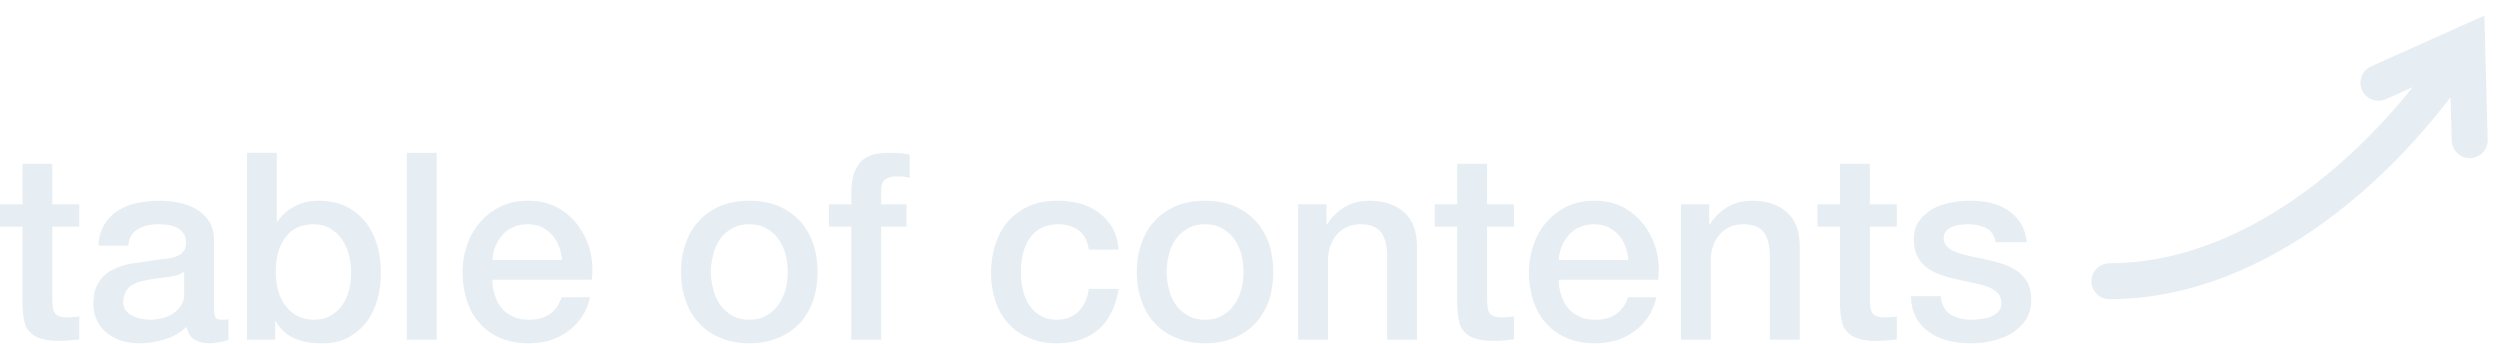
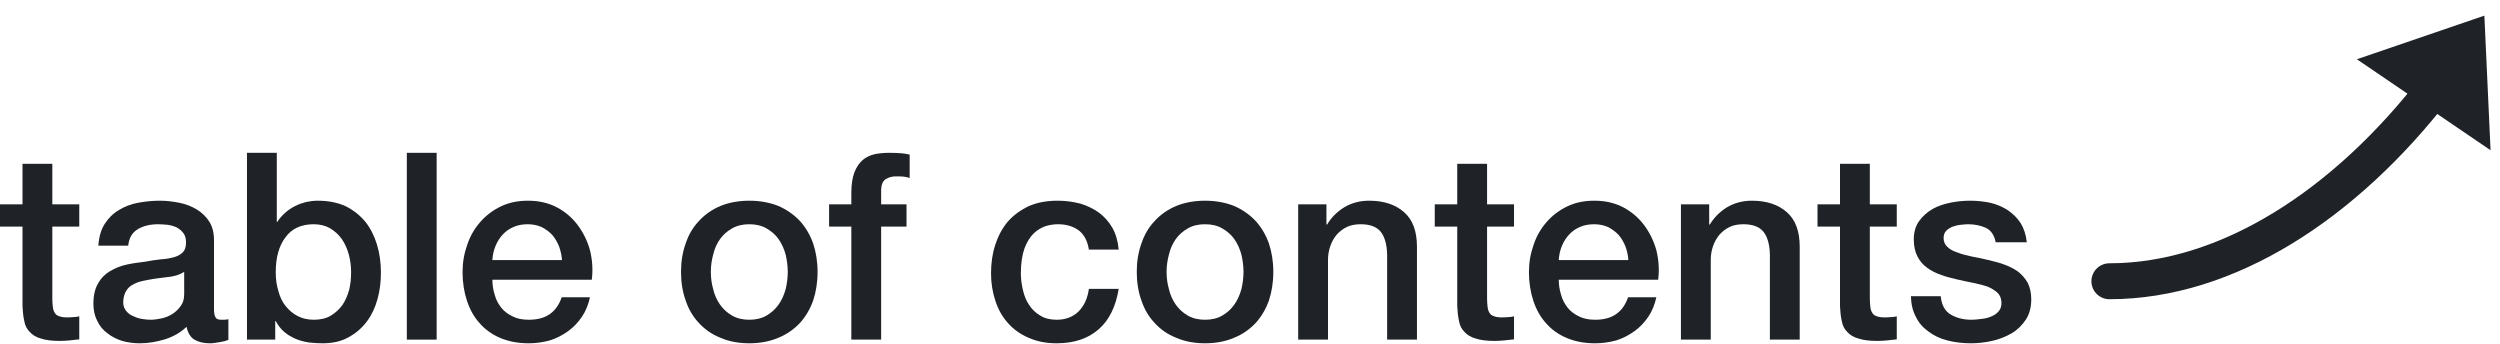
- <svg xmlns="http://www.w3.org/2000/svg" width="100%" height="100%" viewBox="0 0 160 22" version="1.1" xml:space="preserve" style="fill-rule:evenodd;clip-rule:evenodd;stroke-linecap:round;stroke-miterlimit:10;">
+ <svg xmlns="http://www.w3.org/2000/svg" width="100%" height="100%" viewBox="0 0 160 22" version="1.1" xml:space="preserve" style="fill-rule:evenodd;clip-rule:evenodd;stroke-linecap:round;stroke-linejoin:round;stroke-miterlimit:1.5;">
  <g transform="matrix(1.39533,0,0,1.39533,-2.15689,-4.67927)">
    <g transform="matrix(12,0,0,12,1.44979,18.931)">
-       <path d="M0.008,-0.517L0.094,-0.517L0.094,-0.672L0.208,-0.672L0.208,-0.517L0.311,-0.517L0.311,-0.432L0.208,-0.432L0.208,-0.156C0.208,-0.144 0.209,-0.134 0.21,-0.125C0.211,-0.116 0.213,-0.109 0.217,-0.103C0.22,-0.097 0.226,-0.092 0.233,-0.09C0.24,-0.087 0.25,-0.085 0.263,-0.085C0.271,-0.085 0.279,-0.085 0.287,-0.086C0.295,-0.086 0.303,-0.087 0.311,-0.089L0.311,-0.001C0.298,0 0.286,0.002 0.274,0.003C0.262,0.004 0.25,0.005 0.237,0.005C0.207,0.005 0.183,0.002 0.165,-0.004C0.146,-0.009 0.132,-0.018 0.122,-0.029C0.111,-0.04 0.104,-0.053 0.101,-0.07C0.097,-0.087 0.095,-0.106 0.094,-0.127L0.094,-0.432L0.008,-0.432L0.008,-0.517Z" style="fill:rgb(230,237,243);fill-rule:nonzero;" />
+       <path d="M0.008,-0.517L0.094,-0.517L0.094,-0.672L0.208,-0.672L0.208,-0.517L0.311,-0.517L0.311,-0.432L0.208,-0.432L0.208,-0.156C0.208,-0.144 0.209,-0.134 0.21,-0.125C0.211,-0.116 0.213,-0.109 0.217,-0.103C0.22,-0.097 0.226,-0.092 0.233,-0.09C0.24,-0.087 0.25,-0.085 0.263,-0.085C0.271,-0.085 0.279,-0.085 0.287,-0.086C0.295,-0.086 0.303,-0.087 0.311,-0.089L0.311,-0.001C0.298,0 0.286,0.002 0.274,0.003C0.262,0.004 0.25,0.005 0.237,0.005C0.207,0.005 0.183,0.002 0.165,-0.004C0.146,-0.009 0.132,-0.018 0.122,-0.029C0.111,-0.04 0.104,-0.053 0.101,-0.07C0.097,-0.087 0.095,-0.106 0.094,-0.127L0.094,-0.432L0.008,-0.432L0.008,-0.517Z" style="fill:rgb(31,35,40);fill-rule:nonzero;" />
    </g>
    <g transform="matrix(12,0,0,12,5.44579,18.931)">
-       <path d="M0.493,-0.115C0.493,-0.101 0.495,-0.091 0.499,-0.085C0.502,-0.079 0.509,-0.076 0.52,-0.076L0.532,-0.076C0.537,-0.076 0.542,-0.077 0.548,-0.078L0.548,0.001C0.544,0.002 0.539,0.004 0.533,0.006C0.526,0.007 0.52,0.009 0.513,0.01C0.506,0.011 0.5,0.012 0.493,0.013C0.486,0.014 0.481,0.014 0.476,0.014C0.453,0.014 0.433,0.009 0.418,-0C0.403,-0.009 0.393,-0.026 0.388,-0.049C0.365,-0.027 0.337,-0.011 0.305,-0.001C0.272,0.009 0.24,0.014 0.209,0.014C0.186,0.014 0.163,0.011 0.142,0.005C0.121,-0.002 0.102,-0.011 0.086,-0.024C0.069,-0.036 0.056,-0.052 0.047,-0.071C0.037,-0.09 0.032,-0.112 0.032,-0.137C0.032,-0.169 0.038,-0.195 0.05,-0.215C0.061,-0.235 0.077,-0.251 0.096,-0.262C0.115,-0.273 0.136,-0.282 0.16,-0.287C0.183,-0.292 0.207,-0.295 0.231,-0.298C0.252,-0.302 0.271,-0.305 0.29,-0.307C0.309,-0.308 0.325,-0.311 0.34,-0.315C0.354,-0.319 0.365,-0.325 0.374,-0.334C0.382,-0.342 0.386,-0.354 0.386,-0.371C0.386,-0.386 0.383,-0.398 0.376,-0.407C0.369,-0.416 0.36,-0.424 0.35,-0.429C0.339,-0.434 0.328,-0.437 0.315,-0.439C0.302,-0.44 0.29,-0.441 0.279,-0.441C0.247,-0.441 0.221,-0.434 0.2,-0.421C0.179,-0.408 0.168,-0.387 0.165,-0.359L0.051,-0.359C0.053,-0.392 0.061,-0.42 0.075,-0.442C0.089,-0.464 0.107,-0.482 0.129,-0.495C0.15,-0.508 0.175,-0.518 0.202,-0.523C0.229,-0.528 0.257,-0.531 0.286,-0.531C0.311,-0.531 0.336,-0.528 0.361,-0.523C0.386,-0.518 0.408,-0.509 0.428,-0.497C0.447,-0.485 0.463,-0.47 0.475,-0.451C0.487,-0.432 0.493,-0.408 0.493,-0.381L0.493,-0.115ZM0.379,-0.259C0.362,-0.248 0.34,-0.241 0.315,-0.239C0.29,-0.236 0.264,-0.233 0.239,-0.228C0.227,-0.226 0.215,-0.223 0.204,-0.22C0.193,-0.216 0.183,-0.211 0.174,-0.205C0.165,-0.198 0.159,-0.19 0.154,-0.18C0.149,-0.169 0.146,-0.157 0.146,-0.142C0.146,-0.129 0.15,-0.119 0.157,-0.11C0.164,-0.101 0.173,-0.094 0.184,-0.09C0.194,-0.085 0.205,-0.081 0.218,-0.079C0.23,-0.077 0.241,-0.076 0.251,-0.076C0.264,-0.076 0.277,-0.078 0.292,-0.081C0.307,-0.084 0.321,-0.09 0.334,-0.098C0.346,-0.106 0.357,-0.116 0.366,-0.129C0.375,-0.141 0.379,-0.156 0.379,-0.174L0.379,-0.259Z" style="fill:rgb(230,237,243);fill-rule:nonzero;" />
+       <path d="M0.493,-0.115C0.493,-0.101 0.495,-0.091 0.499,-0.085C0.502,-0.079 0.509,-0.076 0.52,-0.076L0.532,-0.076C0.537,-0.076 0.542,-0.077 0.548,-0.078L0.548,0.001C0.544,0.002 0.539,0.004 0.533,0.006C0.526,0.007 0.52,0.009 0.513,0.01C0.506,0.011 0.5,0.012 0.493,0.013C0.486,0.014 0.481,0.014 0.476,0.014C0.453,0.014 0.433,0.009 0.418,-0C0.403,-0.009 0.393,-0.026 0.388,-0.049C0.365,-0.027 0.337,-0.011 0.305,-0.001C0.272,0.009 0.24,0.014 0.209,0.014C0.186,0.014 0.163,0.011 0.142,0.005C0.121,-0.002 0.102,-0.011 0.086,-0.024C0.069,-0.036 0.056,-0.052 0.047,-0.071C0.037,-0.09 0.032,-0.112 0.032,-0.137C0.032,-0.169 0.038,-0.195 0.05,-0.215C0.061,-0.235 0.077,-0.251 0.096,-0.262C0.115,-0.273 0.136,-0.282 0.16,-0.287C0.183,-0.292 0.207,-0.295 0.231,-0.298C0.252,-0.302 0.271,-0.305 0.29,-0.307C0.309,-0.308 0.325,-0.311 0.34,-0.315C0.354,-0.319 0.365,-0.325 0.374,-0.334C0.382,-0.342 0.386,-0.354 0.386,-0.371C0.386,-0.386 0.383,-0.398 0.376,-0.407C0.369,-0.416 0.36,-0.424 0.35,-0.429C0.339,-0.434 0.328,-0.437 0.315,-0.439C0.302,-0.44 0.29,-0.441 0.279,-0.441C0.247,-0.441 0.221,-0.434 0.2,-0.421C0.179,-0.408 0.168,-0.387 0.165,-0.359L0.051,-0.359C0.053,-0.392 0.061,-0.42 0.075,-0.442C0.089,-0.464 0.107,-0.482 0.129,-0.495C0.15,-0.508 0.175,-0.518 0.202,-0.523C0.229,-0.528 0.257,-0.531 0.286,-0.531C0.311,-0.531 0.336,-0.528 0.361,-0.523C0.386,-0.518 0.408,-0.509 0.428,-0.497C0.447,-0.485 0.463,-0.47 0.475,-0.451C0.487,-0.432 0.493,-0.408 0.493,-0.381L0.493,-0.115ZM0.379,-0.259C0.362,-0.248 0.34,-0.241 0.315,-0.239C0.29,-0.236 0.264,-0.233 0.239,-0.228C0.227,-0.226 0.215,-0.223 0.204,-0.22C0.193,-0.216 0.183,-0.211 0.174,-0.205C0.165,-0.198 0.159,-0.19 0.154,-0.18C0.149,-0.169 0.146,-0.157 0.146,-0.142C0.146,-0.129 0.15,-0.119 0.157,-0.11C0.164,-0.101 0.173,-0.094 0.184,-0.09C0.194,-0.085 0.205,-0.081 0.218,-0.079C0.23,-0.077 0.241,-0.076 0.251,-0.076C0.264,-0.076 0.277,-0.078 0.292,-0.081C0.307,-0.084 0.321,-0.09 0.334,-0.098C0.346,-0.106 0.357,-0.116 0.366,-0.129C0.375,-0.141 0.379,-0.156 0.379,-0.174L0.379,-0.259Z" style="fill:rgb(31,35,40);fill-rule:nonzero;" />
    </g>
    <g transform="matrix(12,0,0,12,12.1178,18.931)">
-       <path d="M0.063,-0.714L0.177,-0.714L0.177,-0.45L0.179,-0.45C0.187,-0.463 0.197,-0.474 0.208,-0.484C0.219,-0.494 0.232,-0.503 0.246,-0.51C0.259,-0.517 0.274,-0.522 0.289,-0.526C0.304,-0.529 0.318,-0.531 0.333,-0.531C0.374,-0.531 0.409,-0.524 0.44,-0.51C0.47,-0.495 0.495,-0.475 0.515,-0.451C0.535,-0.426 0.55,-0.396 0.56,-0.363C0.57,-0.33 0.575,-0.294 0.575,-0.256C0.575,-0.221 0.571,-0.188 0.562,-0.155C0.553,-0.122 0.539,-0.093 0.521,-0.069C0.502,-0.044 0.479,-0.024 0.451,-0.009C0.423,0.007 0.39,0.014 0.352,0.014C0.335,0.014 0.317,0.013 0.3,0.011C0.282,0.008 0.265,0.004 0.249,-0.003C0.233,-0.01 0.219,-0.018 0.206,-0.029C0.193,-0.04 0.182,-0.054 0.173,-0.071L0.171,-0.071L0.171,-0L0.063,-0L0.063,-0.714ZM0.461,-0.258C0.461,-0.281 0.458,-0.304 0.452,-0.326C0.446,-0.348 0.437,-0.368 0.425,-0.385C0.413,-0.402 0.398,-0.415 0.38,-0.426C0.362,-0.436 0.341,-0.441 0.318,-0.441C0.27,-0.441 0.234,-0.424 0.21,-0.391C0.185,-0.358 0.173,-0.313 0.173,-0.258C0.173,-0.232 0.176,-0.208 0.183,-0.186C0.189,-0.163 0.198,-0.144 0.211,-0.128C0.224,-0.112 0.239,-0.099 0.257,-0.09C0.274,-0.081 0.295,-0.076 0.318,-0.076C0.344,-0.076 0.366,-0.081 0.384,-0.092C0.402,-0.103 0.417,-0.117 0.429,-0.134C0.44,-0.151 0.448,-0.17 0.454,-0.192C0.459,-0.213 0.461,-0.235 0.461,-0.258Z" style="fill:rgb(230,237,243);fill-rule:nonzero;" />
+       <path d="M0.063,-0.714L0.177,-0.714L0.177,-0.45L0.179,-0.45C0.187,-0.463 0.197,-0.474 0.208,-0.484C0.219,-0.494 0.232,-0.503 0.246,-0.51C0.259,-0.517 0.274,-0.522 0.289,-0.526C0.304,-0.529 0.318,-0.531 0.333,-0.531C0.374,-0.531 0.409,-0.524 0.44,-0.51C0.47,-0.495 0.495,-0.475 0.515,-0.451C0.535,-0.426 0.55,-0.396 0.56,-0.363C0.57,-0.33 0.575,-0.294 0.575,-0.256C0.575,-0.221 0.571,-0.188 0.562,-0.155C0.553,-0.122 0.539,-0.093 0.521,-0.069C0.502,-0.044 0.479,-0.024 0.451,-0.009C0.423,0.007 0.39,0.014 0.352,0.014C0.335,0.014 0.317,0.013 0.3,0.011C0.282,0.008 0.265,0.004 0.249,-0.003C0.233,-0.01 0.219,-0.018 0.206,-0.029C0.193,-0.04 0.182,-0.054 0.173,-0.071L0.171,-0.071L0.171,-0L0.063,-0L0.063,-0.714ZM0.461,-0.258C0.461,-0.281 0.458,-0.304 0.452,-0.326C0.446,-0.348 0.437,-0.368 0.425,-0.385C0.413,-0.402 0.398,-0.415 0.38,-0.426C0.362,-0.436 0.341,-0.441 0.318,-0.441C0.27,-0.441 0.234,-0.424 0.21,-0.391C0.185,-0.358 0.173,-0.313 0.173,-0.258C0.173,-0.232 0.176,-0.208 0.183,-0.186C0.189,-0.163 0.198,-0.144 0.211,-0.128C0.224,-0.112 0.239,-0.099 0.257,-0.09C0.274,-0.081 0.295,-0.076 0.318,-0.076C0.344,-0.076 0.366,-0.081 0.384,-0.092C0.402,-0.103 0.417,-0.117 0.429,-0.134C0.44,-0.151 0.448,-0.17 0.454,-0.192C0.459,-0.213 0.461,-0.235 0.461,-0.258Z" style="fill:rgb(31,35,40);fill-rule:nonzero;" />
    </g>
    <g transform="matrix(12,0,0,12,19.4498,18.931)">
-       <rect x="0.063" y="-0.714" width="0.114" height="0.714" style="fill:rgb(230,237,243);fill-rule:nonzero;" />
+       <rect x="0.063" y="-0.714" width="0.114" height="0.714" style="fill:rgb(31,35,40);fill-rule:nonzero;" />
    </g>
    <g transform="matrix(12,0,0,12,22.3418,18.931)">
-       <path d="M0.415,-0.304C0.414,-0.322 0.41,-0.339 0.404,-0.356C0.397,-0.373 0.389,-0.387 0.378,-0.4C0.367,-0.412 0.353,-0.422 0.338,-0.43C0.322,-0.437 0.304,-0.441 0.285,-0.441C0.265,-0.441 0.247,-0.438 0.231,-0.431C0.214,-0.424 0.2,-0.414 0.189,-0.402C0.177,-0.389 0.168,-0.375 0.161,-0.358C0.154,-0.341 0.15,-0.323 0.149,-0.304L0.415,-0.304ZM0.149,-0.229C0.149,-0.209 0.152,-0.19 0.158,-0.171C0.163,-0.152 0.172,-0.136 0.183,-0.122C0.194,-0.108 0.209,-0.097 0.226,-0.089C0.243,-0.08 0.264,-0.076 0.288,-0.076C0.321,-0.076 0.348,-0.083 0.369,-0.098C0.389,-0.112 0.404,-0.133 0.414,-0.162L0.522,-0.162C0.516,-0.134 0.506,-0.109 0.491,-0.087C0.476,-0.065 0.459,-0.047 0.438,-0.032C0.417,-0.017 0.394,-0.005 0.369,0.003C0.343,0.01 0.316,0.014 0.288,0.014C0.247,0.014 0.211,0.007 0.18,-0.006C0.149,-0.019 0.122,-0.038 0.101,-0.062C0.079,-0.086 0.063,-0.115 0.052,-0.148C0.041,-0.181 0.035,-0.218 0.035,-0.258C0.035,-0.295 0.041,-0.329 0.053,-0.363C0.064,-0.396 0.081,-0.425 0.103,-0.45C0.124,-0.474 0.15,-0.494 0.181,-0.509C0.212,-0.524 0.246,-0.531 0.285,-0.531C0.326,-0.531 0.362,-0.523 0.395,-0.506C0.427,-0.489 0.454,-0.466 0.475,-0.438C0.496,-0.41 0.512,-0.378 0.522,-0.342C0.531,-0.305 0.534,-0.268 0.529,-0.229L0.149,-0.229Z" style="fill:rgb(230,237,243);fill-rule:nonzero;" />
+       <path d="M0.415,-0.304C0.414,-0.322 0.41,-0.339 0.404,-0.356C0.397,-0.373 0.389,-0.387 0.378,-0.4C0.367,-0.412 0.353,-0.422 0.338,-0.43C0.322,-0.437 0.304,-0.441 0.285,-0.441C0.265,-0.441 0.247,-0.438 0.231,-0.431C0.214,-0.424 0.2,-0.414 0.189,-0.402C0.177,-0.389 0.168,-0.375 0.161,-0.358C0.154,-0.341 0.15,-0.323 0.149,-0.304L0.415,-0.304ZM0.149,-0.229C0.149,-0.209 0.152,-0.19 0.158,-0.171C0.163,-0.152 0.172,-0.136 0.183,-0.122C0.194,-0.108 0.209,-0.097 0.226,-0.089C0.243,-0.08 0.264,-0.076 0.288,-0.076C0.321,-0.076 0.348,-0.083 0.369,-0.098C0.389,-0.112 0.404,-0.133 0.414,-0.162L0.522,-0.162C0.516,-0.134 0.506,-0.109 0.491,-0.087C0.476,-0.065 0.459,-0.047 0.438,-0.032C0.417,-0.017 0.394,-0.005 0.369,0.003C0.343,0.01 0.316,0.014 0.288,0.014C0.247,0.014 0.211,0.007 0.18,-0.006C0.149,-0.019 0.122,-0.038 0.101,-0.062C0.079,-0.086 0.063,-0.115 0.052,-0.148C0.041,-0.181 0.035,-0.218 0.035,-0.258C0.035,-0.295 0.041,-0.329 0.053,-0.363C0.064,-0.396 0.081,-0.425 0.103,-0.45C0.124,-0.474 0.15,-0.494 0.181,-0.509C0.212,-0.524 0.246,-0.531 0.285,-0.531C0.326,-0.531 0.362,-0.523 0.395,-0.506C0.427,-0.489 0.454,-0.466 0.475,-0.438C0.496,-0.41 0.512,-0.378 0.522,-0.342C0.531,-0.305 0.534,-0.268 0.529,-0.229L0.149,-0.229Z" style="fill:rgb(31,35,40);fill-rule:nonzero;" />
    </g>
    <g transform="matrix(12,0,0,12,32.3498,18.931)">
-       <path d="M0.297,0.014C0.256,0.014 0.219,0.007 0.187,-0.007C0.154,-0.02 0.127,-0.039 0.105,-0.063C0.082,-0.087 0.065,-0.116 0.054,-0.149C0.042,-0.182 0.036,-0.219 0.036,-0.259C0.036,-0.298 0.042,-0.335 0.054,-0.368C0.065,-0.401 0.082,-0.43 0.105,-0.454C0.127,-0.478 0.154,-0.497 0.187,-0.511C0.219,-0.524 0.256,-0.531 0.297,-0.531C0.338,-0.531 0.375,-0.524 0.408,-0.511C0.44,-0.497 0.467,-0.478 0.49,-0.454C0.512,-0.43 0.529,-0.401 0.541,-0.368C0.552,-0.335 0.558,-0.298 0.558,-0.259C0.558,-0.219 0.552,-0.182 0.541,-0.149C0.529,-0.116 0.512,-0.087 0.49,-0.063C0.467,-0.039 0.44,-0.02 0.408,-0.007C0.375,0.007 0.338,0.014 0.297,0.014ZM0.297,-0.076C0.322,-0.076 0.344,-0.081 0.363,-0.092C0.382,-0.103 0.397,-0.117 0.409,-0.134C0.421,-0.151 0.43,-0.171 0.436,-0.193C0.441,-0.214 0.444,-0.236 0.444,-0.259C0.444,-0.281 0.441,-0.303 0.436,-0.325C0.43,-0.347 0.421,-0.367 0.409,-0.384C0.397,-0.401 0.382,-0.414 0.363,-0.425C0.344,-0.436 0.322,-0.441 0.297,-0.441C0.272,-0.441 0.25,-0.436 0.231,-0.425C0.212,-0.414 0.197,-0.401 0.185,-0.384C0.173,-0.367 0.164,-0.347 0.159,-0.325C0.153,-0.303 0.15,-0.281 0.15,-0.259C0.15,-0.236 0.153,-0.214 0.159,-0.193C0.164,-0.171 0.173,-0.151 0.185,-0.134C0.197,-0.117 0.212,-0.103 0.231,-0.092C0.25,-0.081 0.272,-0.076 0.297,-0.076Z" style="fill:rgb(230,237,243);fill-rule:nonzero;" />
+       <path d="M0.297,0.014C0.256,0.014 0.219,0.007 0.187,-0.007C0.154,-0.02 0.127,-0.039 0.105,-0.063C0.082,-0.087 0.065,-0.116 0.054,-0.149C0.042,-0.182 0.036,-0.219 0.036,-0.259C0.036,-0.298 0.042,-0.335 0.054,-0.368C0.065,-0.401 0.082,-0.43 0.105,-0.454C0.127,-0.478 0.154,-0.497 0.187,-0.511C0.219,-0.524 0.256,-0.531 0.297,-0.531C0.338,-0.531 0.375,-0.524 0.408,-0.511C0.44,-0.497 0.467,-0.478 0.49,-0.454C0.512,-0.43 0.529,-0.401 0.541,-0.368C0.552,-0.335 0.558,-0.298 0.558,-0.259C0.558,-0.219 0.552,-0.182 0.541,-0.149C0.529,-0.116 0.512,-0.087 0.49,-0.063C0.467,-0.039 0.44,-0.02 0.408,-0.007C0.375,0.007 0.338,0.014 0.297,0.014ZM0.297,-0.076C0.322,-0.076 0.344,-0.081 0.363,-0.092C0.382,-0.103 0.397,-0.117 0.409,-0.134C0.421,-0.151 0.43,-0.171 0.436,-0.193C0.441,-0.214 0.444,-0.236 0.444,-0.259C0.444,-0.281 0.441,-0.303 0.436,-0.325C0.43,-0.347 0.421,-0.367 0.409,-0.384C0.397,-0.401 0.382,-0.414 0.363,-0.425C0.344,-0.436 0.322,-0.441 0.297,-0.441C0.272,-0.441 0.25,-0.436 0.231,-0.425C0.212,-0.414 0.197,-0.401 0.185,-0.384C0.173,-0.367 0.164,-0.347 0.159,-0.325C0.153,-0.303 0.15,-0.281 0.15,-0.259C0.15,-0.236 0.153,-0.214 0.159,-0.193C0.164,-0.171 0.173,-0.151 0.185,-0.134C0.197,-0.117 0.212,-0.103 0.231,-0.092C0.25,-0.081 0.272,-0.076 0.297,-0.076Z" style="fill:rgb(31,35,40);fill-rule:nonzero;" />
    </g>
    <g transform="matrix(12,0,0,12,39.4658,18.931)">
-       <path d="M0.009,-0.517L0.094,-0.517L0.094,-0.56C0.094,-0.593 0.098,-0.619 0.106,-0.64C0.114,-0.66 0.125,-0.676 0.138,-0.687C0.151,-0.698 0.167,-0.705 0.184,-0.709C0.2,-0.712 0.218,-0.714 0.237,-0.714C0.274,-0.714 0.3,-0.712 0.317,-0.707L0.317,-0.618C0.31,-0.62 0.302,-0.622 0.294,-0.623C0.285,-0.624 0.275,-0.624 0.264,-0.624C0.249,-0.624 0.236,-0.62 0.225,-0.613C0.214,-0.606 0.208,-0.591 0.208,-0.57L0.208,-0.517L0.305,-0.517L0.305,-0.432L0.208,-0.432L0.208,-0L0.094,-0L0.094,-0.432L0.009,-0.432L0.009,-0.517Z" style="fill:rgb(230,237,243);fill-rule:nonzero;" />
+       <path d="M0.009,-0.517L0.094,-0.517L0.094,-0.56C0.094,-0.593 0.098,-0.619 0.106,-0.64C0.114,-0.66 0.125,-0.676 0.138,-0.687C0.151,-0.698 0.167,-0.705 0.184,-0.709C0.2,-0.712 0.218,-0.714 0.237,-0.714C0.274,-0.714 0.3,-0.712 0.317,-0.707L0.317,-0.618C0.31,-0.62 0.302,-0.622 0.294,-0.623C0.285,-0.624 0.275,-0.624 0.264,-0.624C0.249,-0.624 0.236,-0.62 0.225,-0.613C0.214,-0.606 0.208,-0.591 0.208,-0.57L0.208,-0.517L0.305,-0.517L0.305,-0.432L0.208,-0.432L0.208,-0L0.094,-0L0.094,-0.432L0.009,-0.432L0.009,-0.517Z" style="fill:rgb(31,35,40);fill-rule:nonzero;" />
    </g>
    <g transform="matrix(12,0,0,12,46.5818,18.931)">
-       <path d="M0.409,-0.344C0.404,-0.376 0.392,-0.4 0.371,-0.417C0.349,-0.433 0.323,-0.441 0.291,-0.441C0.276,-0.441 0.261,-0.439 0.244,-0.434C0.227,-0.428 0.212,-0.419 0.198,-0.406C0.184,-0.392 0.172,-0.373 0.163,-0.349C0.154,-0.324 0.149,-0.292 0.149,-0.253C0.149,-0.232 0.152,-0.21 0.157,-0.189C0.162,-0.168 0.169,-0.149 0.181,-0.132C0.192,-0.115 0.206,-0.102 0.223,-0.092C0.24,-0.081 0.261,-0.076 0.286,-0.076C0.319,-0.076 0.347,-0.086 0.369,-0.107C0.39,-0.128 0.404,-0.157 0.409,-0.194L0.523,-0.194C0.512,-0.127 0.487,-0.075 0.447,-0.04C0.406,-0.004 0.353,0.014 0.286,0.014C0.245,0.014 0.21,0.007 0.179,-0.007C0.148,-0.02 0.121,-0.039 0.1,-0.063C0.079,-0.086 0.063,-0.114 0.052,-0.147C0.041,-0.18 0.035,-0.215 0.035,-0.253C0.035,-0.292 0.04,-0.328 0.051,-0.362C0.062,-0.396 0.078,-0.426 0.099,-0.451C0.12,-0.475 0.147,-0.495 0.179,-0.51C0.21,-0.524 0.247,-0.531 0.29,-0.531C0.32,-0.531 0.349,-0.527 0.376,-0.52C0.403,-0.512 0.427,-0.5 0.448,-0.485C0.468,-0.47 0.486,-0.45 0.499,-0.427C0.512,-0.404 0.52,-0.376 0.523,-0.344L0.409,-0.344Z" style="fill:rgb(230,237,243);fill-rule:nonzero;" />
+       <path d="M0.409,-0.344C0.404,-0.376 0.392,-0.4 0.371,-0.417C0.349,-0.433 0.323,-0.441 0.291,-0.441C0.276,-0.441 0.261,-0.439 0.244,-0.434C0.227,-0.428 0.212,-0.419 0.198,-0.406C0.184,-0.392 0.172,-0.373 0.163,-0.349C0.154,-0.324 0.149,-0.292 0.149,-0.253C0.149,-0.232 0.152,-0.21 0.157,-0.189C0.162,-0.168 0.169,-0.149 0.181,-0.132C0.192,-0.115 0.206,-0.102 0.223,-0.092C0.24,-0.081 0.261,-0.076 0.286,-0.076C0.319,-0.076 0.347,-0.086 0.369,-0.107C0.39,-0.128 0.404,-0.157 0.409,-0.194L0.523,-0.194C0.512,-0.127 0.487,-0.075 0.447,-0.04C0.406,-0.004 0.353,0.014 0.286,0.014C0.245,0.014 0.21,0.007 0.179,-0.007C0.148,-0.02 0.121,-0.039 0.1,-0.063C0.079,-0.086 0.063,-0.114 0.052,-0.147C0.041,-0.18 0.035,-0.215 0.035,-0.253C0.035,-0.292 0.04,-0.328 0.051,-0.362C0.062,-0.396 0.078,-0.426 0.099,-0.451C0.12,-0.475 0.147,-0.495 0.179,-0.51C0.21,-0.524 0.247,-0.531 0.29,-0.531C0.32,-0.531 0.349,-0.527 0.376,-0.52C0.403,-0.512 0.427,-0.5 0.448,-0.485C0.468,-0.47 0.486,-0.45 0.499,-0.427C0.512,-0.404 0.52,-0.376 0.523,-0.344L0.409,-0.344Z" style="fill:rgb(31,35,40);fill-rule:nonzero;" />
    </g>
    <g transform="matrix(12,0,0,12,53.2538,18.931)">
-       <path d="M0.297,0.014C0.256,0.014 0.219,0.007 0.187,-0.007C0.154,-0.02 0.127,-0.039 0.105,-0.063C0.082,-0.087 0.065,-0.116 0.054,-0.149C0.042,-0.182 0.036,-0.219 0.036,-0.259C0.036,-0.298 0.042,-0.335 0.054,-0.368C0.065,-0.401 0.082,-0.43 0.105,-0.454C0.127,-0.478 0.154,-0.497 0.187,-0.511C0.219,-0.524 0.256,-0.531 0.297,-0.531C0.338,-0.531 0.375,-0.524 0.408,-0.511C0.44,-0.497 0.467,-0.478 0.49,-0.454C0.512,-0.43 0.529,-0.401 0.541,-0.368C0.552,-0.335 0.558,-0.298 0.558,-0.259C0.558,-0.219 0.552,-0.182 0.541,-0.149C0.529,-0.116 0.512,-0.087 0.49,-0.063C0.467,-0.039 0.44,-0.02 0.408,-0.007C0.375,0.007 0.338,0.014 0.297,0.014ZM0.297,-0.076C0.322,-0.076 0.344,-0.081 0.363,-0.092C0.382,-0.103 0.397,-0.117 0.409,-0.134C0.421,-0.151 0.43,-0.171 0.436,-0.193C0.441,-0.214 0.444,-0.236 0.444,-0.259C0.444,-0.281 0.441,-0.303 0.436,-0.325C0.43,-0.347 0.421,-0.367 0.409,-0.384C0.397,-0.401 0.382,-0.414 0.363,-0.425C0.344,-0.436 0.322,-0.441 0.297,-0.441C0.272,-0.441 0.25,-0.436 0.231,-0.425C0.212,-0.414 0.197,-0.401 0.185,-0.384C0.173,-0.367 0.164,-0.347 0.159,-0.325C0.153,-0.303 0.15,-0.281 0.15,-0.259C0.15,-0.236 0.153,-0.214 0.159,-0.193C0.164,-0.171 0.173,-0.151 0.185,-0.134C0.197,-0.117 0.212,-0.103 0.231,-0.092C0.25,-0.081 0.272,-0.076 0.297,-0.076Z" style="fill:rgb(230,237,243);fill-rule:nonzero;" />
+       <path d="M0.297,0.014C0.256,0.014 0.219,0.007 0.187,-0.007C0.154,-0.02 0.127,-0.039 0.105,-0.063C0.082,-0.087 0.065,-0.116 0.054,-0.149C0.042,-0.182 0.036,-0.219 0.036,-0.259C0.036,-0.298 0.042,-0.335 0.054,-0.368C0.065,-0.401 0.082,-0.43 0.105,-0.454C0.127,-0.478 0.154,-0.497 0.187,-0.511C0.219,-0.524 0.256,-0.531 0.297,-0.531C0.338,-0.531 0.375,-0.524 0.408,-0.511C0.44,-0.497 0.467,-0.478 0.49,-0.454C0.512,-0.43 0.529,-0.401 0.541,-0.368C0.552,-0.335 0.558,-0.298 0.558,-0.259C0.558,-0.219 0.552,-0.182 0.541,-0.149C0.529,-0.116 0.512,-0.087 0.49,-0.063C0.467,-0.039 0.44,-0.02 0.408,-0.007C0.375,0.007 0.338,0.014 0.297,0.014ZM0.297,-0.076C0.322,-0.076 0.344,-0.081 0.363,-0.092C0.382,-0.103 0.397,-0.117 0.409,-0.134C0.421,-0.151 0.43,-0.171 0.436,-0.193C0.441,-0.214 0.444,-0.236 0.444,-0.259C0.444,-0.281 0.441,-0.303 0.436,-0.325C0.43,-0.347 0.421,-0.367 0.409,-0.384C0.397,-0.401 0.382,-0.414 0.363,-0.425C0.344,-0.436 0.322,-0.441 0.297,-0.441C0.272,-0.441 0.25,-0.436 0.231,-0.425C0.212,-0.414 0.197,-0.401 0.185,-0.384C0.173,-0.367 0.164,-0.347 0.159,-0.325C0.153,-0.303 0.15,-0.281 0.15,-0.259C0.15,-0.236 0.153,-0.214 0.159,-0.193C0.164,-0.171 0.173,-0.151 0.185,-0.134C0.197,-0.117 0.212,-0.103 0.231,-0.092C0.25,-0.081 0.272,-0.076 0.297,-0.076Z" style="fill:rgb(31,35,40);fill-rule:nonzero;" />
    </g>
    <g transform="matrix(12,0,0,12,60.3698,18.931)">
-       <path d="M0.06,-0.517L0.168,-0.517L0.168,-0.441L0.17,-0.439C0.187,-0.468 0.21,-0.49 0.238,-0.507C0.266,-0.523 0.297,-0.531 0.331,-0.531C0.388,-0.531 0.432,-0.516 0.465,-0.487C0.498,-0.458 0.514,-0.414 0.514,-0.355L0.514,-0L0.4,-0L0.4,-0.325C0.399,-0.366 0.39,-0.395 0.374,-0.414C0.358,-0.432 0.333,-0.441 0.299,-0.441C0.28,-0.441 0.262,-0.438 0.247,-0.431C0.232,-0.424 0.219,-0.414 0.208,-0.402C0.197,-0.389 0.189,-0.375 0.183,-0.358C0.177,-0.341 0.174,-0.324 0.174,-0.305L0.174,-0L0.06,-0L0.06,-0.517Z" style="fill:rgb(230,237,243);fill-rule:nonzero;" />
+       <path d="M0.06,-0.517L0.168,-0.517L0.168,-0.441L0.17,-0.439C0.187,-0.468 0.21,-0.49 0.238,-0.507C0.266,-0.523 0.297,-0.531 0.331,-0.531C0.388,-0.531 0.432,-0.516 0.465,-0.487C0.498,-0.458 0.514,-0.414 0.514,-0.355L0.514,-0L0.4,-0L0.4,-0.325C0.399,-0.366 0.39,-0.395 0.374,-0.414C0.358,-0.432 0.333,-0.441 0.299,-0.441C0.28,-0.441 0.262,-0.438 0.247,-0.431C0.232,-0.424 0.219,-0.414 0.208,-0.402C0.197,-0.389 0.189,-0.375 0.183,-0.358C0.177,-0.341 0.174,-0.324 0.174,-0.305L0.174,-0L0.06,-0L0.06,-0.517Z" style="fill:rgb(31,35,40);fill-rule:nonzero;" />
    </g>
    <g transform="matrix(12,0,0,12,67.2578,18.931)">
-       <path d="M0.008,-0.517L0.094,-0.517L0.094,-0.672L0.208,-0.672L0.208,-0.517L0.311,-0.517L0.311,-0.432L0.208,-0.432L0.208,-0.156C0.208,-0.144 0.209,-0.134 0.21,-0.125C0.211,-0.116 0.213,-0.109 0.217,-0.103C0.22,-0.097 0.226,-0.092 0.233,-0.09C0.24,-0.087 0.25,-0.085 0.263,-0.085C0.271,-0.085 0.279,-0.085 0.287,-0.086C0.295,-0.086 0.303,-0.087 0.311,-0.089L0.311,-0.001C0.298,0 0.286,0.002 0.274,0.003C0.262,0.004 0.25,0.005 0.237,0.005C0.207,0.005 0.183,0.002 0.165,-0.004C0.146,-0.009 0.132,-0.018 0.122,-0.029C0.111,-0.04 0.104,-0.053 0.101,-0.07C0.097,-0.087 0.095,-0.106 0.094,-0.127L0.094,-0.432L0.008,-0.432L0.008,-0.517Z" style="fill:rgb(230,237,243);fill-rule:nonzero;" />
+       <path d="M0.008,-0.517L0.094,-0.517L0.094,-0.672L0.208,-0.672L0.208,-0.517L0.311,-0.517L0.311,-0.432L0.208,-0.432L0.208,-0.156C0.208,-0.144 0.209,-0.134 0.21,-0.125C0.211,-0.116 0.213,-0.109 0.217,-0.103C0.22,-0.097 0.226,-0.092 0.233,-0.09C0.24,-0.087 0.25,-0.085 0.263,-0.085C0.271,-0.085 0.279,-0.085 0.287,-0.086C0.295,-0.086 0.303,-0.087 0.311,-0.089L0.311,-0.001C0.298,0 0.286,0.002 0.274,0.003C0.262,0.004 0.25,0.005 0.237,0.005C0.207,0.005 0.183,0.002 0.165,-0.004C0.146,-0.009 0.132,-0.018 0.122,-0.029C0.111,-0.04 0.104,-0.053 0.101,-0.07C0.097,-0.087 0.095,-0.106 0.094,-0.127L0.094,-0.432L0.008,-0.432L0.008,-0.517Z" style="fill:rgb(31,35,40);fill-rule:nonzero;" />
    </g>
    <g transform="matrix(12,0,0,12,71.2538,18.931)">
-       <path d="M0.415,-0.304C0.414,-0.322 0.41,-0.339 0.404,-0.356C0.397,-0.373 0.389,-0.387 0.378,-0.4C0.367,-0.412 0.353,-0.422 0.338,-0.43C0.322,-0.437 0.304,-0.441 0.285,-0.441C0.265,-0.441 0.247,-0.438 0.231,-0.431C0.214,-0.424 0.2,-0.414 0.189,-0.402C0.177,-0.389 0.168,-0.375 0.161,-0.358C0.154,-0.341 0.15,-0.323 0.149,-0.304L0.415,-0.304ZM0.149,-0.229C0.149,-0.209 0.152,-0.19 0.158,-0.171C0.163,-0.152 0.172,-0.136 0.183,-0.122C0.194,-0.108 0.209,-0.097 0.226,-0.089C0.243,-0.08 0.264,-0.076 0.288,-0.076C0.321,-0.076 0.348,-0.083 0.369,-0.098C0.389,-0.112 0.404,-0.133 0.414,-0.162L0.522,-0.162C0.516,-0.134 0.506,-0.109 0.491,-0.087C0.476,-0.065 0.459,-0.047 0.438,-0.032C0.417,-0.017 0.394,-0.005 0.369,0.003C0.343,0.01 0.316,0.014 0.288,0.014C0.247,0.014 0.211,0.007 0.18,-0.006C0.149,-0.019 0.122,-0.038 0.101,-0.062C0.079,-0.086 0.063,-0.115 0.052,-0.148C0.041,-0.181 0.035,-0.218 0.035,-0.258C0.035,-0.295 0.041,-0.329 0.053,-0.363C0.064,-0.396 0.081,-0.425 0.103,-0.45C0.124,-0.474 0.15,-0.494 0.181,-0.509C0.212,-0.524 0.246,-0.531 0.285,-0.531C0.326,-0.531 0.362,-0.523 0.395,-0.506C0.427,-0.489 0.454,-0.466 0.475,-0.438C0.496,-0.41 0.512,-0.378 0.522,-0.342C0.531,-0.305 0.534,-0.268 0.529,-0.229L0.149,-0.229Z" style="fill:rgb(230,237,243);fill-rule:nonzero;" />
+       <path d="M0.415,-0.304C0.414,-0.322 0.41,-0.339 0.404,-0.356C0.397,-0.373 0.389,-0.387 0.378,-0.4C0.367,-0.412 0.353,-0.422 0.338,-0.43C0.322,-0.437 0.304,-0.441 0.285,-0.441C0.265,-0.441 0.247,-0.438 0.231,-0.431C0.214,-0.424 0.2,-0.414 0.189,-0.402C0.177,-0.389 0.168,-0.375 0.161,-0.358C0.154,-0.341 0.15,-0.323 0.149,-0.304L0.415,-0.304ZM0.149,-0.229C0.149,-0.209 0.152,-0.19 0.158,-0.171C0.163,-0.152 0.172,-0.136 0.183,-0.122C0.194,-0.108 0.209,-0.097 0.226,-0.089C0.243,-0.08 0.264,-0.076 0.288,-0.076C0.321,-0.076 0.348,-0.083 0.369,-0.098C0.389,-0.112 0.404,-0.133 0.414,-0.162L0.522,-0.162C0.516,-0.134 0.506,-0.109 0.491,-0.087C0.476,-0.065 0.459,-0.047 0.438,-0.032C0.417,-0.017 0.394,-0.005 0.369,0.003C0.343,0.01 0.316,0.014 0.288,0.014C0.247,0.014 0.211,0.007 0.18,-0.006C0.149,-0.019 0.122,-0.038 0.101,-0.062C0.079,-0.086 0.063,-0.115 0.052,-0.148C0.041,-0.181 0.035,-0.218 0.035,-0.258C0.035,-0.295 0.041,-0.329 0.053,-0.363C0.064,-0.396 0.081,-0.425 0.103,-0.45C0.124,-0.474 0.15,-0.494 0.181,-0.509C0.212,-0.524 0.246,-0.531 0.285,-0.531C0.326,-0.531 0.362,-0.523 0.395,-0.506C0.427,-0.489 0.454,-0.466 0.475,-0.438C0.496,-0.41 0.512,-0.378 0.522,-0.342C0.531,-0.305 0.534,-0.268 0.529,-0.229L0.149,-0.229Z" style="fill:rgb(31,35,40);fill-rule:nonzero;" />
    </g>
    <g transform="matrix(12,0,0,12,77.9258,18.931)">
-       <path d="M0.06,-0.517L0.168,-0.517L0.168,-0.441L0.17,-0.439C0.187,-0.468 0.21,-0.49 0.238,-0.507C0.266,-0.523 0.297,-0.531 0.331,-0.531C0.388,-0.531 0.432,-0.516 0.465,-0.487C0.498,-0.458 0.514,-0.414 0.514,-0.355L0.514,-0L0.4,-0L0.4,-0.325C0.399,-0.366 0.39,-0.395 0.374,-0.414C0.358,-0.432 0.333,-0.441 0.299,-0.441C0.28,-0.441 0.262,-0.438 0.247,-0.431C0.232,-0.424 0.219,-0.414 0.208,-0.402C0.197,-0.389 0.189,-0.375 0.183,-0.358C0.177,-0.341 0.174,-0.324 0.174,-0.305L0.174,-0L0.06,-0L0.06,-0.517Z" style="fill:rgb(230,237,243);fill-rule:nonzero;" />
+       <path d="M0.06,-0.517L0.168,-0.517L0.168,-0.441L0.17,-0.439C0.187,-0.468 0.21,-0.49 0.238,-0.507C0.266,-0.523 0.297,-0.531 0.331,-0.531C0.388,-0.531 0.432,-0.516 0.465,-0.487C0.498,-0.458 0.514,-0.414 0.514,-0.355L0.514,-0L0.4,-0L0.4,-0.325C0.399,-0.366 0.39,-0.395 0.374,-0.414C0.358,-0.432 0.333,-0.441 0.299,-0.441C0.28,-0.441 0.262,-0.438 0.247,-0.431C0.232,-0.424 0.219,-0.414 0.208,-0.402C0.197,-0.389 0.189,-0.375 0.183,-0.358C0.177,-0.341 0.174,-0.324 0.174,-0.305L0.174,-0L0.06,-0L0.06,-0.517Z" style="fill:rgb(31,35,40);fill-rule:nonzero;" />
    </g>
    <g transform="matrix(12,0,0,12,84.8138,18.931)">
-       <path d="M0.008,-0.517L0.094,-0.517L0.094,-0.672L0.208,-0.672L0.208,-0.517L0.311,-0.517L0.311,-0.432L0.208,-0.432L0.208,-0.156C0.208,-0.144 0.209,-0.134 0.21,-0.125C0.211,-0.116 0.213,-0.109 0.217,-0.103C0.22,-0.097 0.226,-0.092 0.233,-0.09C0.24,-0.087 0.25,-0.085 0.263,-0.085C0.271,-0.085 0.279,-0.085 0.287,-0.086C0.295,-0.086 0.303,-0.087 0.311,-0.089L0.311,-0.001C0.298,0 0.286,0.002 0.274,0.003C0.262,0.004 0.25,0.005 0.237,0.005C0.207,0.005 0.183,0.002 0.165,-0.004C0.146,-0.009 0.132,-0.018 0.122,-0.029C0.111,-0.04 0.104,-0.053 0.101,-0.07C0.097,-0.087 0.095,-0.106 0.094,-0.127L0.094,-0.432L0.008,-0.432L0.008,-0.517Z" style="fill:rgb(230,237,243);fill-rule:nonzero;" />
+       <path d="M0.008,-0.517L0.094,-0.517L0.094,-0.672L0.208,-0.672L0.208,-0.517L0.311,-0.517L0.311,-0.432L0.208,-0.432L0.208,-0.156C0.208,-0.144 0.209,-0.134 0.21,-0.125C0.211,-0.116 0.213,-0.109 0.217,-0.103C0.22,-0.097 0.226,-0.092 0.233,-0.09C0.24,-0.087 0.25,-0.085 0.263,-0.085C0.271,-0.085 0.279,-0.085 0.287,-0.086C0.295,-0.086 0.303,-0.087 0.311,-0.089L0.311,-0.001C0.298,0 0.286,0.002 0.274,0.003C0.262,0.004 0.25,0.005 0.237,0.005C0.207,0.005 0.183,0.002 0.165,-0.004C0.146,-0.009 0.132,-0.018 0.122,-0.029C0.111,-0.04 0.104,-0.053 0.101,-0.07C0.097,-0.087 0.095,-0.106 0.094,-0.127L0.094,-0.432L0.008,-0.432L0.008,-0.517Z" style="fill:rgb(31,35,40);fill-rule:nonzero;" />
    </g>
    <g transform="matrix(12,0,0,12,88.8098,18.931)">
-       <path d="M0.146,-0.166C0.149,-0.133 0.162,-0.109 0.184,-0.096C0.206,-0.083 0.232,-0.076 0.263,-0.076C0.274,-0.076 0.286,-0.077 0.3,-0.079C0.313,-0.08 0.326,-0.083 0.338,-0.088C0.35,-0.093 0.36,-0.099 0.368,-0.109C0.375,-0.117 0.379,-0.129 0.378,-0.144C0.377,-0.159 0.372,-0.171 0.362,-0.18C0.352,-0.189 0.339,-0.197 0.324,-0.203C0.308,-0.208 0.29,-0.213 0.27,-0.217C0.25,-0.221 0.23,-0.225 0.209,-0.23C0.188,-0.235 0.167,-0.24 0.148,-0.247C0.128,-0.254 0.11,-0.263 0.095,-0.274C0.079,-0.285 0.066,-0.3 0.057,-0.318C0.048,-0.335 0.043,-0.357 0.043,-0.383C0.043,-0.411 0.05,-0.435 0.064,-0.454C0.077,-0.472 0.095,-0.488 0.116,-0.5C0.136,-0.511 0.16,-0.519 0.186,-0.524C0.211,-0.529 0.236,-0.531 0.259,-0.531C0.286,-0.531 0.311,-0.528 0.336,-0.523C0.36,-0.517 0.382,-0.508 0.402,-0.495C0.421,-0.482 0.438,-0.466 0.451,-0.446C0.464,-0.425 0.472,-0.401 0.475,-0.372L0.356,-0.372C0.351,-0.399 0.338,-0.418 0.319,-0.427C0.299,-0.436 0.276,-0.441 0.251,-0.441C0.243,-0.441 0.234,-0.44 0.223,-0.439C0.212,-0.438 0.201,-0.435 0.192,-0.432C0.182,-0.428 0.174,-0.423 0.167,-0.416C0.16,-0.409 0.157,-0.399 0.157,-0.388C0.157,-0.374 0.162,-0.363 0.172,-0.354C0.181,-0.345 0.194,-0.338 0.21,-0.333C0.225,-0.327 0.243,-0.322 0.263,-0.318C0.283,-0.314 0.304,-0.31 0.325,-0.305C0.346,-0.3 0.366,-0.295 0.386,-0.288C0.406,-0.281 0.424,-0.272 0.44,-0.261C0.455,-0.25 0.468,-0.235 0.478,-0.218C0.487,-0.201 0.492,-0.179 0.492,-0.154C0.492,-0.123 0.485,-0.097 0.471,-0.076C0.457,-0.055 0.439,-0.037 0.417,-0.024C0.394,-0.011 0.369,-0.001 0.342,0.005C0.315,0.011 0.288,0.014 0.261,0.014C0.228,0.014 0.198,0.01 0.171,0.003C0.143,-0.004 0.119,-0.016 0.099,-0.031C0.078,-0.046 0.062,-0.064 0.051,-0.087C0.039,-0.109 0.033,-0.135 0.032,-0.166L0.146,-0.166Z" style="fill:rgb(230,237,243);fill-rule:nonzero;" />
+       <path d="M0.146,-0.166C0.149,-0.133 0.162,-0.109 0.184,-0.096C0.206,-0.083 0.232,-0.076 0.263,-0.076C0.274,-0.076 0.286,-0.077 0.3,-0.079C0.313,-0.08 0.326,-0.083 0.338,-0.088C0.35,-0.093 0.36,-0.099 0.368,-0.109C0.375,-0.117 0.379,-0.129 0.378,-0.144C0.377,-0.159 0.372,-0.171 0.362,-0.18C0.352,-0.189 0.339,-0.197 0.324,-0.203C0.308,-0.208 0.29,-0.213 0.27,-0.217C0.25,-0.221 0.23,-0.225 0.209,-0.23C0.188,-0.235 0.167,-0.24 0.148,-0.247C0.128,-0.254 0.11,-0.263 0.095,-0.274C0.079,-0.285 0.066,-0.3 0.057,-0.318C0.048,-0.335 0.043,-0.357 0.043,-0.383C0.043,-0.411 0.05,-0.435 0.064,-0.454C0.077,-0.472 0.095,-0.488 0.116,-0.5C0.136,-0.511 0.16,-0.519 0.186,-0.524C0.211,-0.529 0.236,-0.531 0.259,-0.531C0.286,-0.531 0.311,-0.528 0.336,-0.523C0.36,-0.517 0.382,-0.508 0.402,-0.495C0.421,-0.482 0.438,-0.466 0.451,-0.446C0.464,-0.425 0.472,-0.401 0.475,-0.372L0.356,-0.372C0.351,-0.399 0.338,-0.418 0.319,-0.427C0.299,-0.436 0.276,-0.441 0.251,-0.441C0.243,-0.441 0.234,-0.44 0.223,-0.439C0.212,-0.438 0.201,-0.435 0.192,-0.432C0.182,-0.428 0.174,-0.423 0.167,-0.416C0.16,-0.409 0.157,-0.399 0.157,-0.388C0.157,-0.374 0.162,-0.363 0.172,-0.354C0.181,-0.345 0.194,-0.338 0.21,-0.333C0.225,-0.327 0.243,-0.322 0.263,-0.318C0.283,-0.314 0.304,-0.31 0.325,-0.305C0.346,-0.3 0.366,-0.295 0.386,-0.288C0.406,-0.281 0.424,-0.272 0.44,-0.261C0.455,-0.25 0.468,-0.235 0.478,-0.218C0.487,-0.201 0.492,-0.179 0.492,-0.154C0.492,-0.123 0.485,-0.097 0.471,-0.076C0.457,-0.055 0.439,-0.037 0.417,-0.024C0.394,-0.011 0.369,-0.001 0.342,0.005C0.315,0.011 0.288,0.014 0.261,0.014C0.228,0.014 0.198,0.01 0.171,0.003C0.143,-0.004 0.119,-0.016 0.099,-0.031C0.078,-0.046 0.062,-0.064 0.051,-0.087C0.039,-0.109 0.033,-0.135 0.032,-0.166L0.146,-0.166Z" style="fill:rgb(31,35,40);fill-rule:nonzero;" />
    </g>
  </g>
  <g transform="matrix(1,0,0,1,-40,-0.219474)">
    <g transform="matrix(1,-0,-0,1,40,0.219474)">
-       <path d="M152.22,5.298L157.896,2.755L158.061,8.972" style="fill:none;stroke:rgb(230,237,243);stroke-width:2.3px;" />
-       <path d="M135,18C143.464,18 151.927,11.809 157.896,2.755" style="fill:none;stroke:rgb(230,237,243);stroke-width:2.3px;stroke-linejoin:round;stroke-miterlimit:1.5;" />
+       <path d="M150.84,3.792L159,1L159.396,9.616L150.84,3.792Z" style="fill:rgb(31,35,40);" />
+       <path d="M135,18C142.557,18 150.113,13.065 155.894,5.563" style="fill:none;stroke:rgb(31,35,40);stroke-width:2.3px;" />
    </g>
  </g>
</svg>
